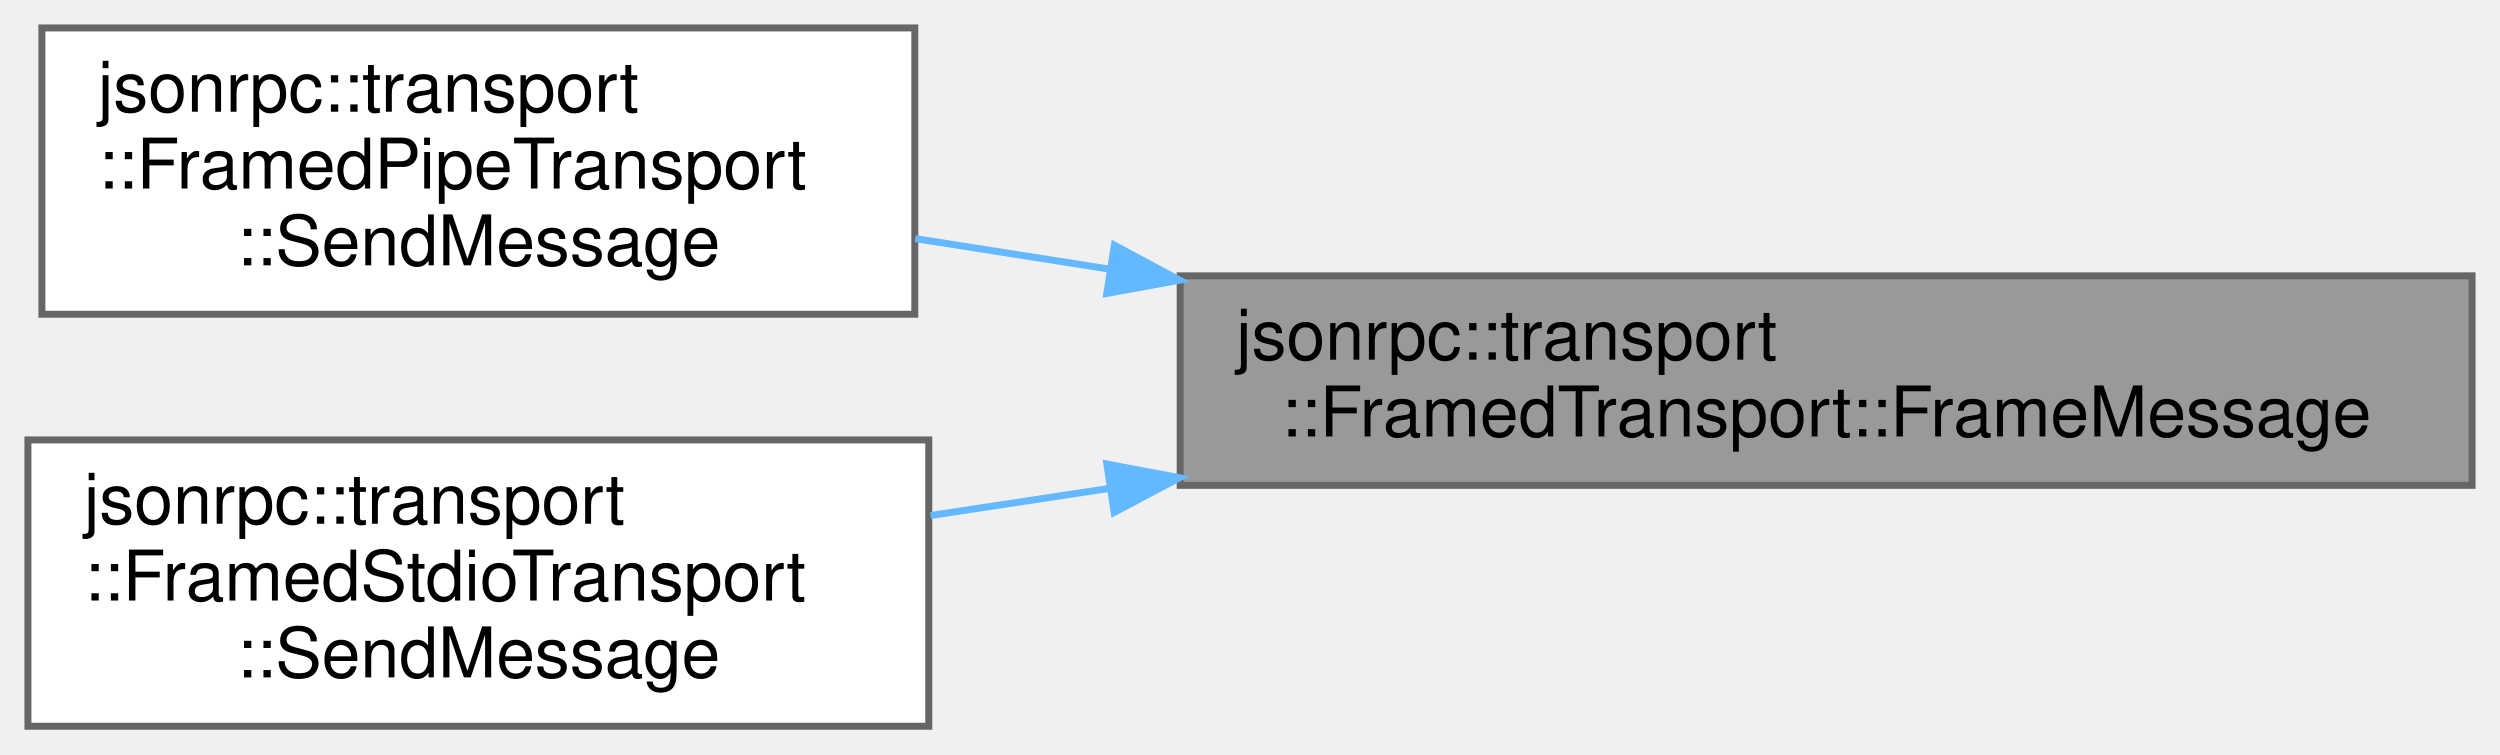
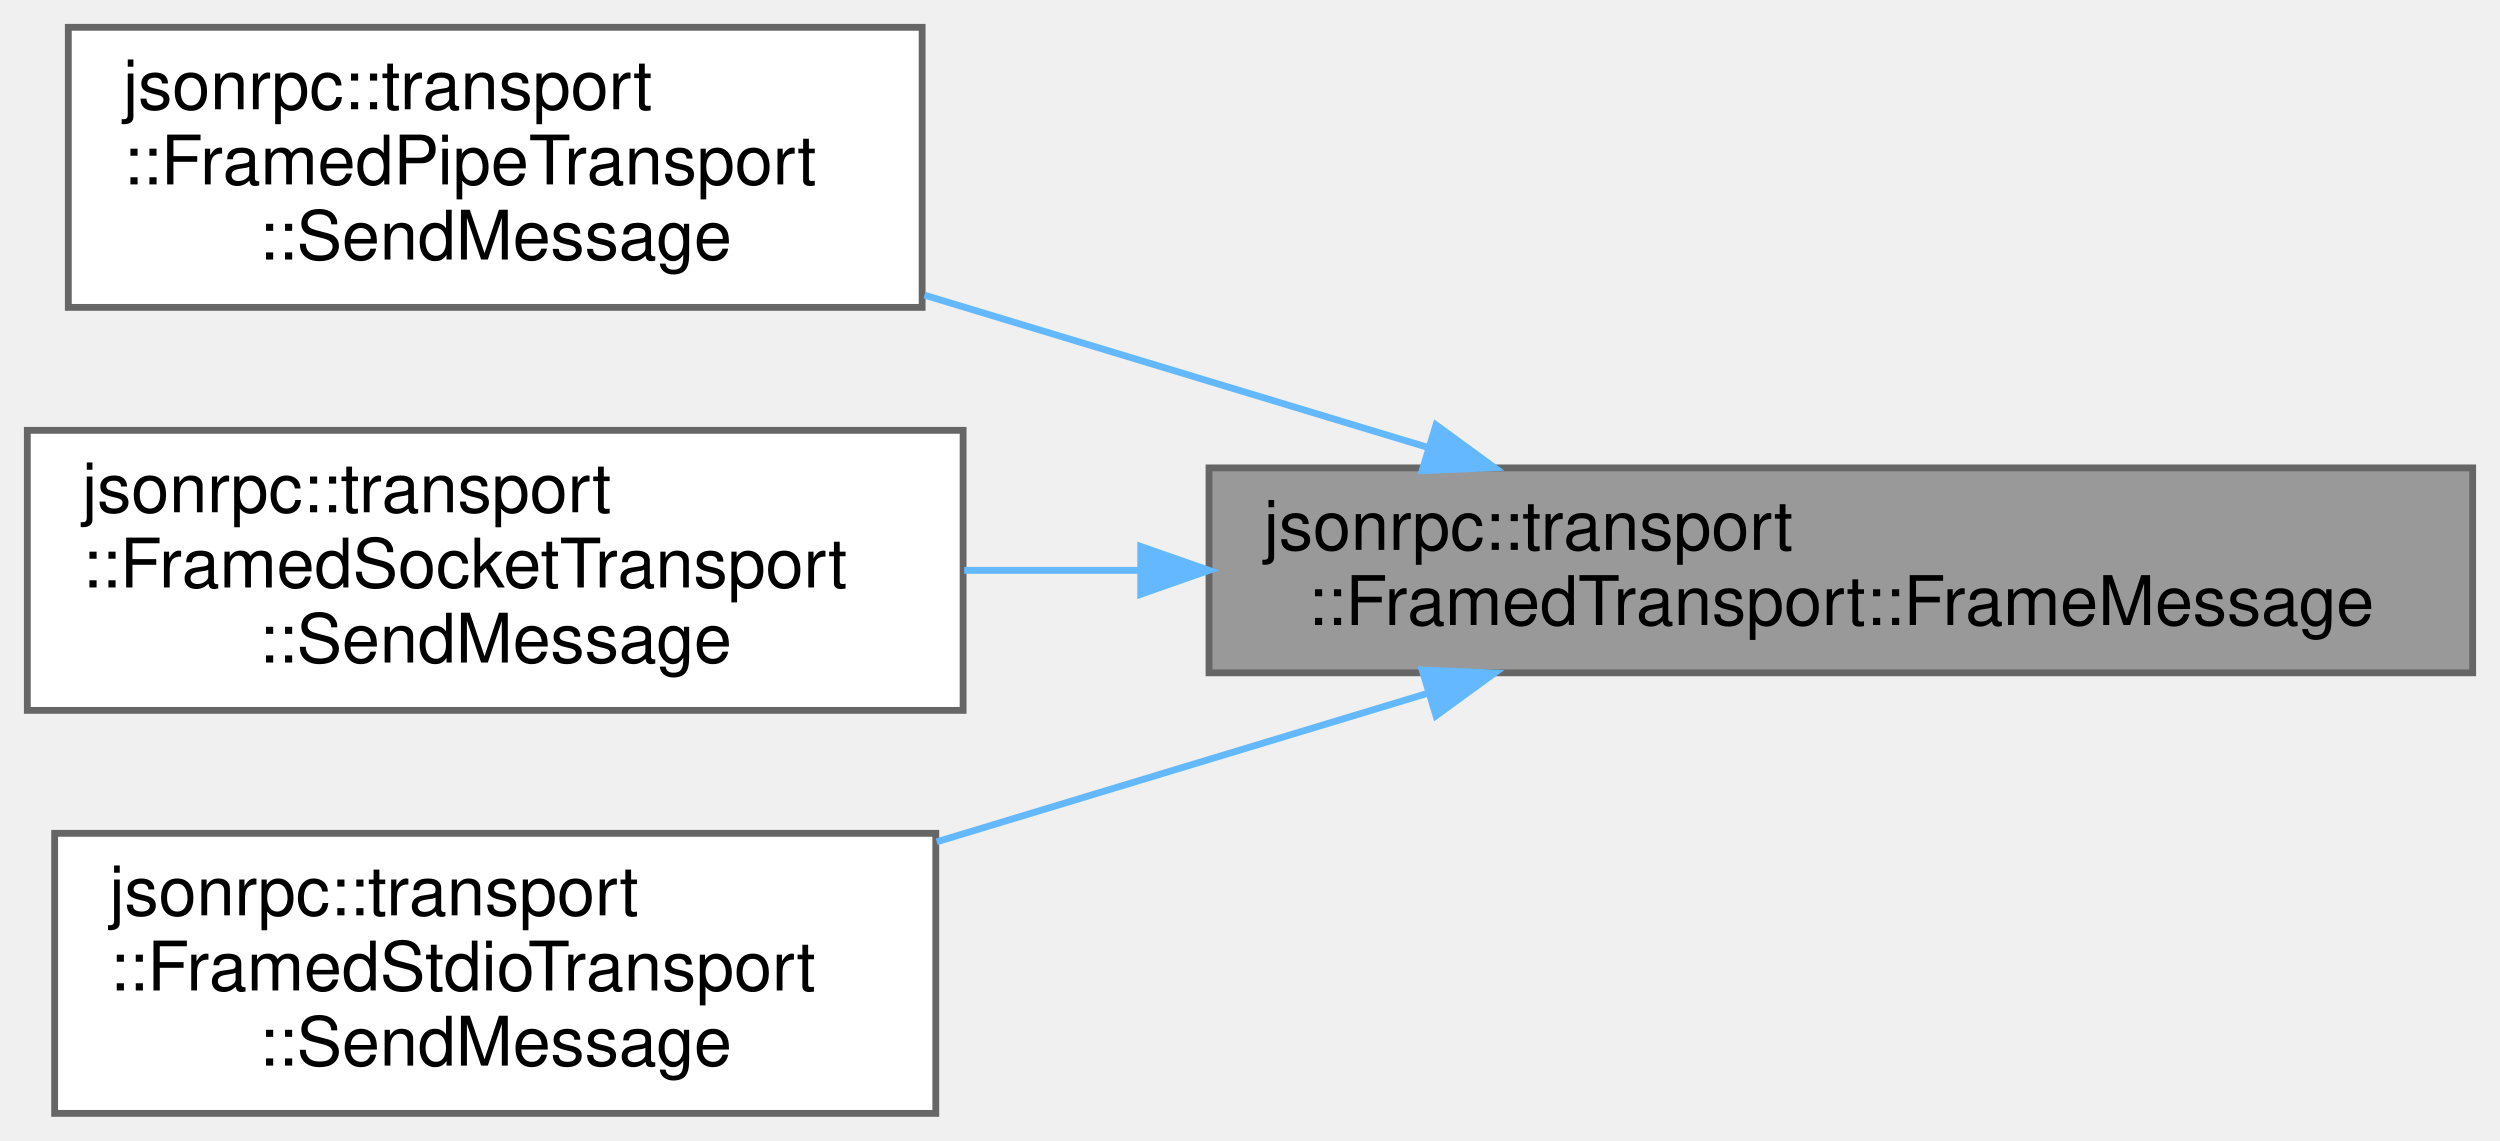
- <svg xmlns="http://www.w3.org/2000/svg" xmlns:xlink="http://www.w3.org/1999/xlink" width="358pt" height="108pt" viewBox="0.00 0.00 358.00 108.00">
-   <g id="graph0" class="graph" transform="scale(1 1) rotate(0) translate(4 104)">
+ <svg xmlns="http://www.w3.org/2000/svg" xmlns:xlink="http://www.w3.org/1999/xlink" width="366pt" height="167pt" viewBox="0.00 0.00 366.00 167.00">
+   <g id="graph0" class="graph" transform="scale(1 1) rotate(0) translate(4 163)">
    <g id="Node000001" class="node">
      <g id="a_Node000001">
        <a xlink:title="Constructs a framed message.">
-           <polygon fill="#999999" stroke="#666666" points="350,-64.5 165,-64.5 165,-34.5 350,-34.5 350,-64.5" />
-           <text text-anchor="start" x="173" y="-52.5" font-family="Helvetica,sans-Serif" font-size="10.00">jsonrpc::transport</text>
-           <text text-anchor="middle" x="257.5" y="-41.5" font-family="Helvetica,sans-Serif" font-size="10.00">::FramedTransport::FrameMessage</text>
+           <polygon fill="#999999" stroke="#666666" points="358,-94.5 173,-94.5 173,-64.5 358,-64.5 358,-94.5" />
+           <text text-anchor="start" x="181" y="-82.5" font-family="Helvetica,sans-Serif" font-size="10.00">jsonrpc::transport</text>
+           <text text-anchor="middle" x="265.5" y="-71.5" font-family="Helvetica,sans-Serif" font-size="10.00">::FramedTransport::FrameMessage</text>
        </a>
      </g>
    </g>
    <g id="Node000002" class="node">
      <g id="a_Node000002">
        <a xlink:href="classjsonrpc_1_1transport_1_1FramedPipeTransport.html#a1f50d7b4d0284cafbf21f948f0e0c978" target="_top" xlink:title="Sends a message in string to the transport layer.">
-           <polygon fill="white" stroke="#666666" points="127,-100 2,-100 2,-59 127,-59 127,-100" />
-           <text text-anchor="start" x="10" y="-88" font-family="Helvetica,sans-Serif" font-size="10.00">jsonrpc::transport</text>
-           <text text-anchor="start" x="10" y="-77" font-family="Helvetica,sans-Serif" font-size="10.00">::FramedPipeTransport</text>
-           <text text-anchor="middle" x="64.5" y="-66" font-family="Helvetica,sans-Serif" font-size="10.00">::SendMessage</text>
+           <polygon fill="white" stroke="#666666" points="131,-159 6,-159 6,-118 131,-118 131,-159" />
+           <text text-anchor="start" x="14" y="-147" font-family="Helvetica,sans-Serif" font-size="10.00">jsonrpc::transport</text>
+           <text text-anchor="start" x="14" y="-136" font-family="Helvetica,sans-Serif" font-size="10.00">::FramedPipeTransport</text>
+           <text text-anchor="middle" x="68.5" y="-125" font-family="Helvetica,sans-Serif" font-size="10.00">::SendMessage</text>
        </a>
      </g>
    </g>
    <g id="edge1_Node000001_Node000002" class="edge">
      <g id="a_edge1_Node000001_Node000002">
        <a xlink:title=" ">
-           <path fill="none" stroke="#63b8ff" d="M154.99,-65.44C145.48,-66.94 136.05,-68.42 127.07,-69.83" />
-           <polygon fill="#63b8ff" stroke="#63b8ff" points="155.58,-68.89 164.92,-63.88 154.49,-61.98 155.58,-68.89" />
+           <path fill="none" stroke="#63b8ff" d="M205.02,-97.5C181.68,-104.56 154.9,-112.66 131.34,-119.79" />
+           <polygon fill="#63b8ff" stroke="#63b8ff" points="206.23,-100.79 214.79,-94.54 204.2,-94.09 206.23,-100.79" />
        </a>
      </g>
    </g>
    <g id="Node000003" class="node">
      <g id="a_Node000003">
-         <a xlink:href="classjsonrpc_1_1transport_1_1FramedStdioTransport.html#a94fdcddf0528b5613e03a4c5890aa0fa" target="_top" xlink:title="Sends a message in string to the transport layer.">
-           <polygon fill="white" stroke="#666666" points="129,-41 0,-41 0,0 129,0 129,-41" />
-           <text text-anchor="start" x="8" y="-29" font-family="Helvetica,sans-Serif" font-size="10.00">jsonrpc::transport</text>
-           <text text-anchor="start" x="8" y="-18" font-family="Helvetica,sans-Serif" font-size="10.00">::FramedStdioTransport</text>
-           <text text-anchor="middle" x="64.5" y="-7" font-family="Helvetica,sans-Serif" font-size="10.00">::SendMessage</text>
+         <a xlink:href="classjsonrpc_1_1transport_1_1FramedSocketTransport.html#ac7ba899a7161670a536c7aae727723e6" target="_top" xlink:title="Sends a message in string to the transport layer.">
+           <polygon fill="white" stroke="#666666" points="137,-100 0,-100 0,-59 137,-59 137,-100" />
+           <text text-anchor="start" x="8" y="-88" font-family="Helvetica,sans-Serif" font-size="10.00">jsonrpc::transport</text>
+           <text text-anchor="start" x="8" y="-77" font-family="Helvetica,sans-Serif" font-size="10.00">::FramedSocketTransport</text>
+           <text text-anchor="middle" x="68.5" y="-66" font-family="Helvetica,sans-Serif" font-size="10.00">::SendMessage</text>
        </a>
      </g>
    </g>
    <g id="edge2_Node000001_Node000003" class="edge">
      <g id="a_edge2_Node000001_Node000003">
        <a xlink:title=" ">
-           <path fill="none" stroke="#63b8ff" d="M155.02,-34.09C146.26,-32.76 137.57,-31.44 129.25,-30.18" />
-           <polygon fill="#63b8ff" stroke="#63b8ff" points="154.5,-37.55 164.92,-35.59 155.55,-30.63 154.5,-37.55" />
+           <path fill="none" stroke="#63b8ff" d="M162.8,-79.5C154.11,-79.5 145.47,-79.5 137.15,-79.5" />
+           <polygon fill="#63b8ff" stroke="#63b8ff" points="163,-83 173,-79.5 163,-76 163,-83" />
+         </a>
+       </g>
+     </g>
+     <g id="Node000004" class="node">
+       <g id="a_Node000004">
+         <a xlink:href="classjsonrpc_1_1transport_1_1FramedStdioTransport.html#a94fdcddf0528b5613e03a4c5890aa0fa" target="_top" xlink:title="Sends a message in string to the transport layer.">
+           <polygon fill="white" stroke="#666666" points="133,-41 4,-41 4,0 133,0 133,-41" />
+           <text text-anchor="start" x="12" y="-29" font-family="Helvetica,sans-Serif" font-size="10.00">jsonrpc::transport</text>
+           <text text-anchor="start" x="12" y="-18" font-family="Helvetica,sans-Serif" font-size="10.00">::FramedStdioTransport</text>
+           <text text-anchor="middle" x="68.5" y="-7" font-family="Helvetica,sans-Serif" font-size="10.00">::SendMessage</text>
+         </a>
+       </g>
+     </g>
+     <g id="edge3_Node000001_Node000004" class="edge">
+       <g id="a_edge3_Node000001_Node000004">
+         <a xlink:title=" ">
+           <path fill="none" stroke="#63b8ff" d="M204.93,-61.48C182.21,-54.6 156.23,-46.74 133.14,-39.76" />
+           <polygon fill="#63b8ff" stroke="#63b8ff" points="204.2,-64.91 214.79,-64.46 206.23,-58.21 204.2,-64.91" />
        </a>
      </g>
    </g>
  </g>
</svg>
